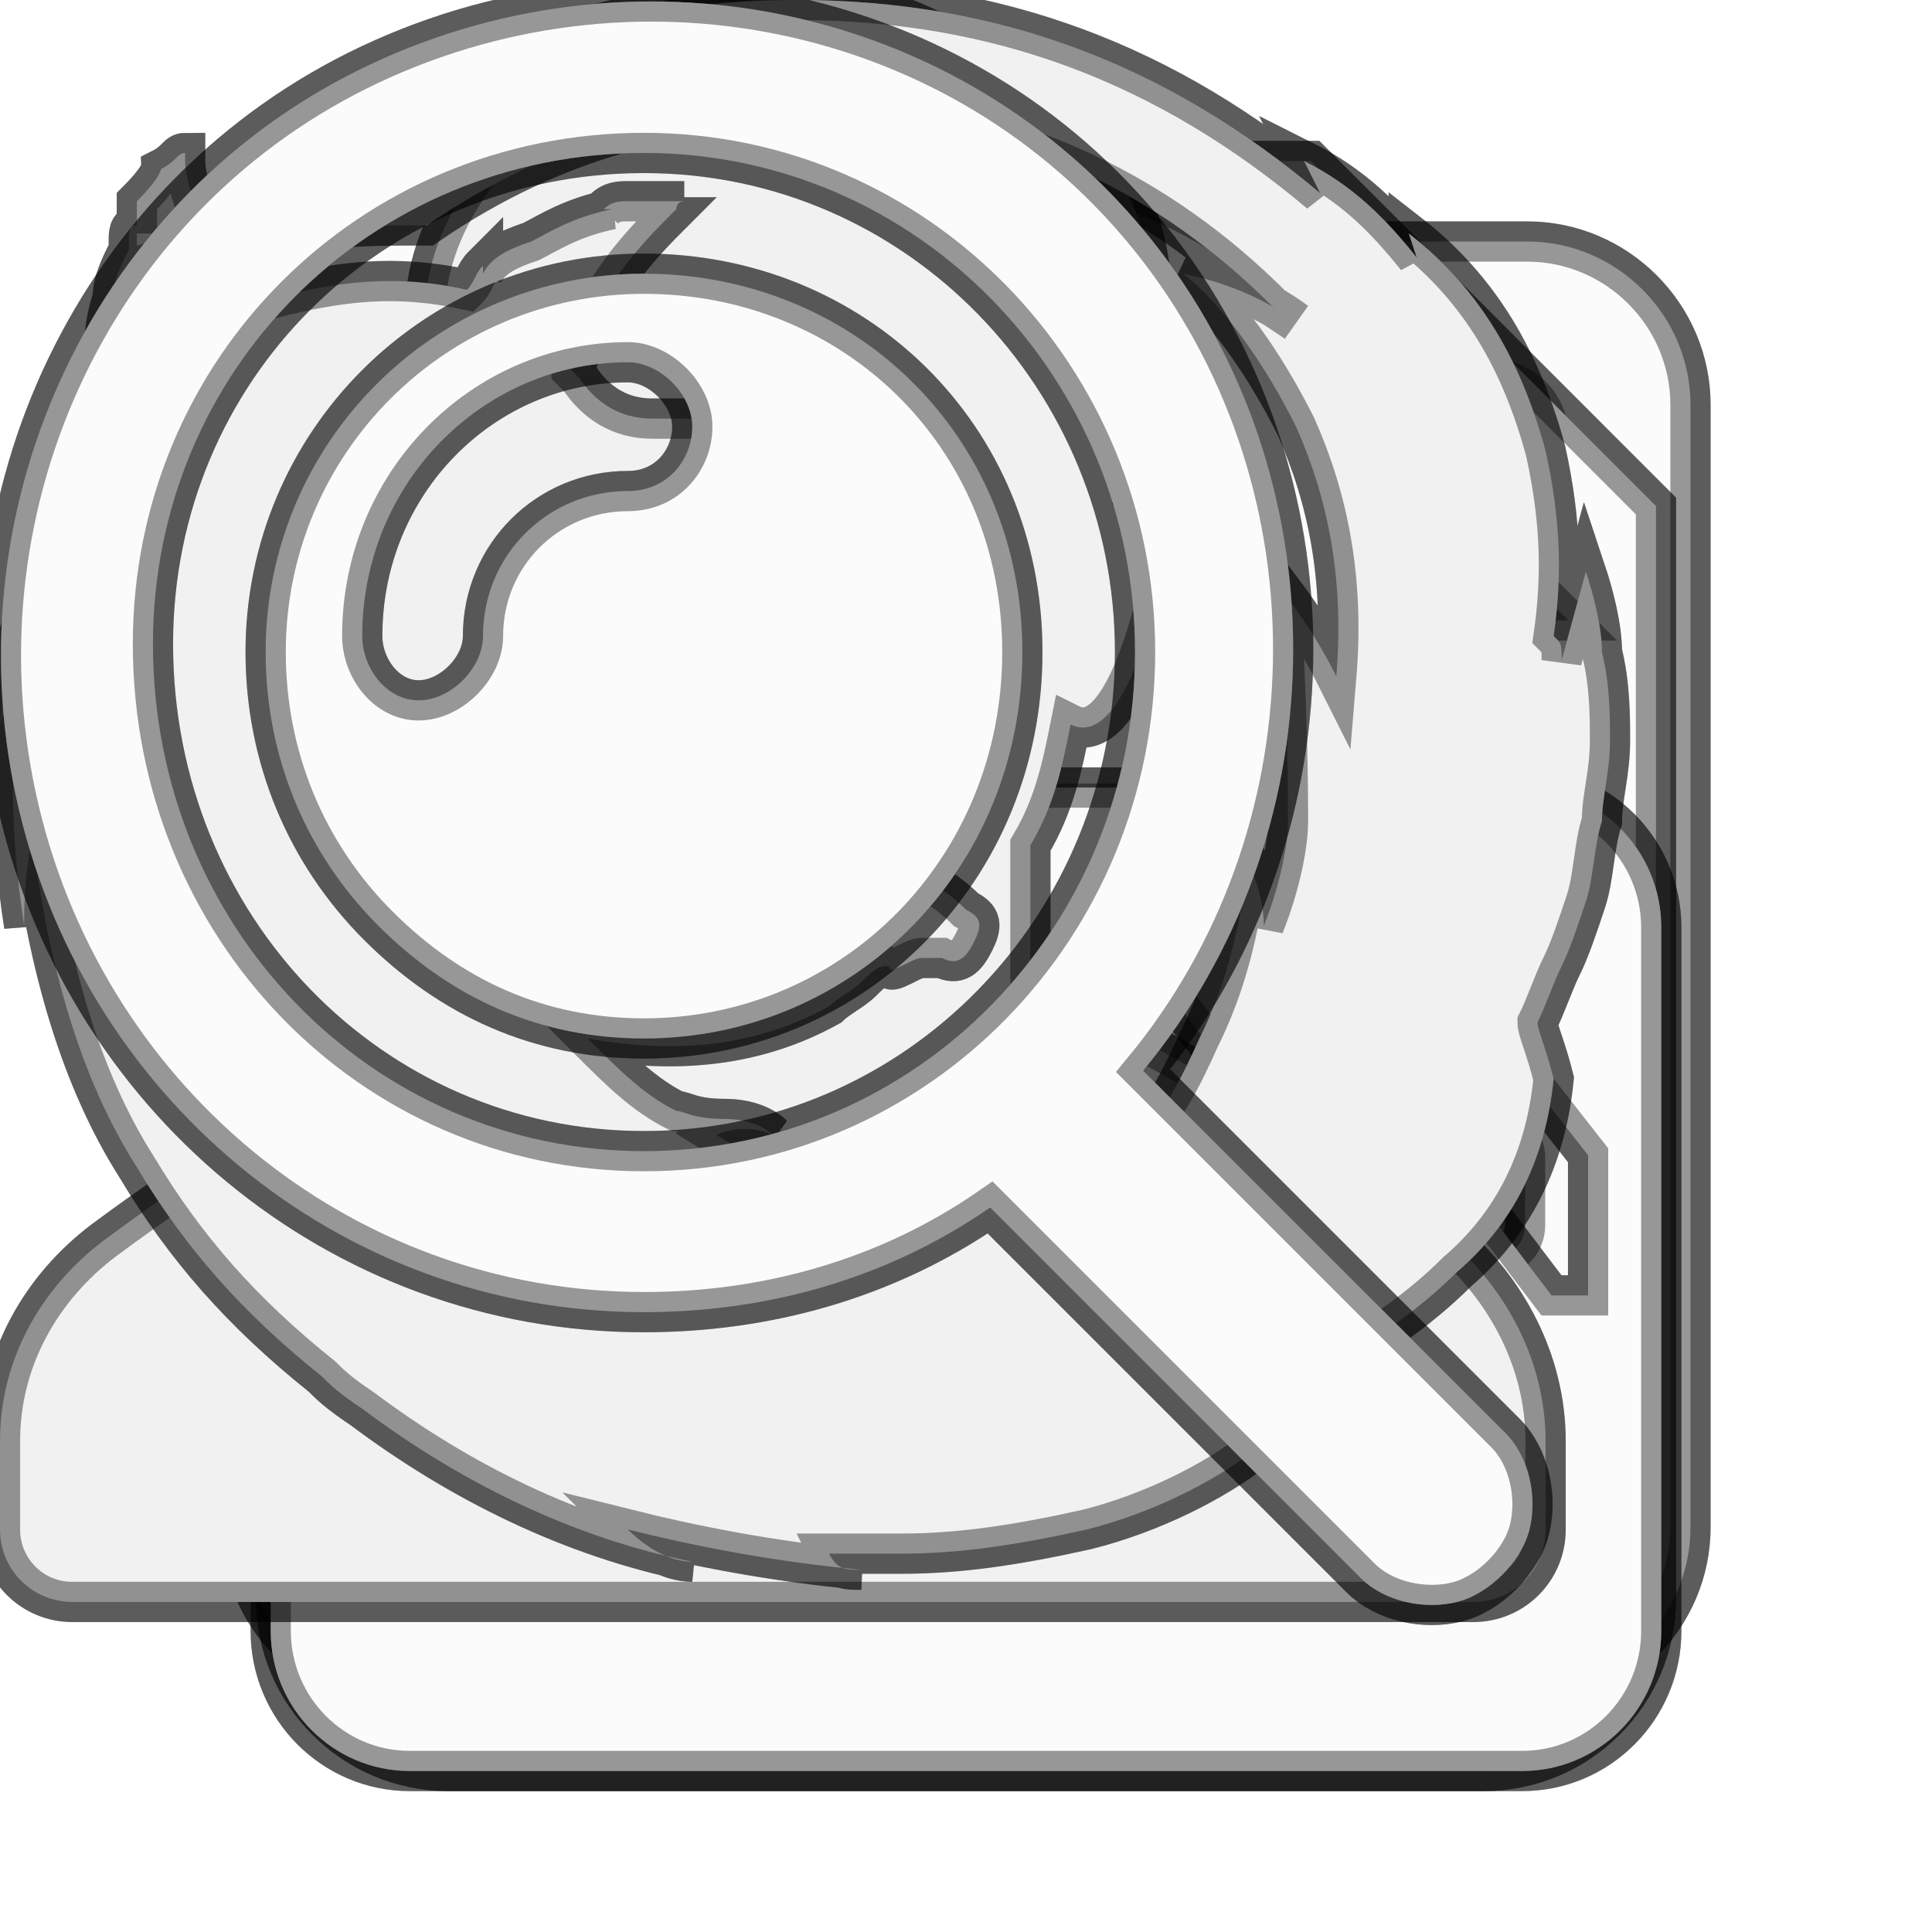
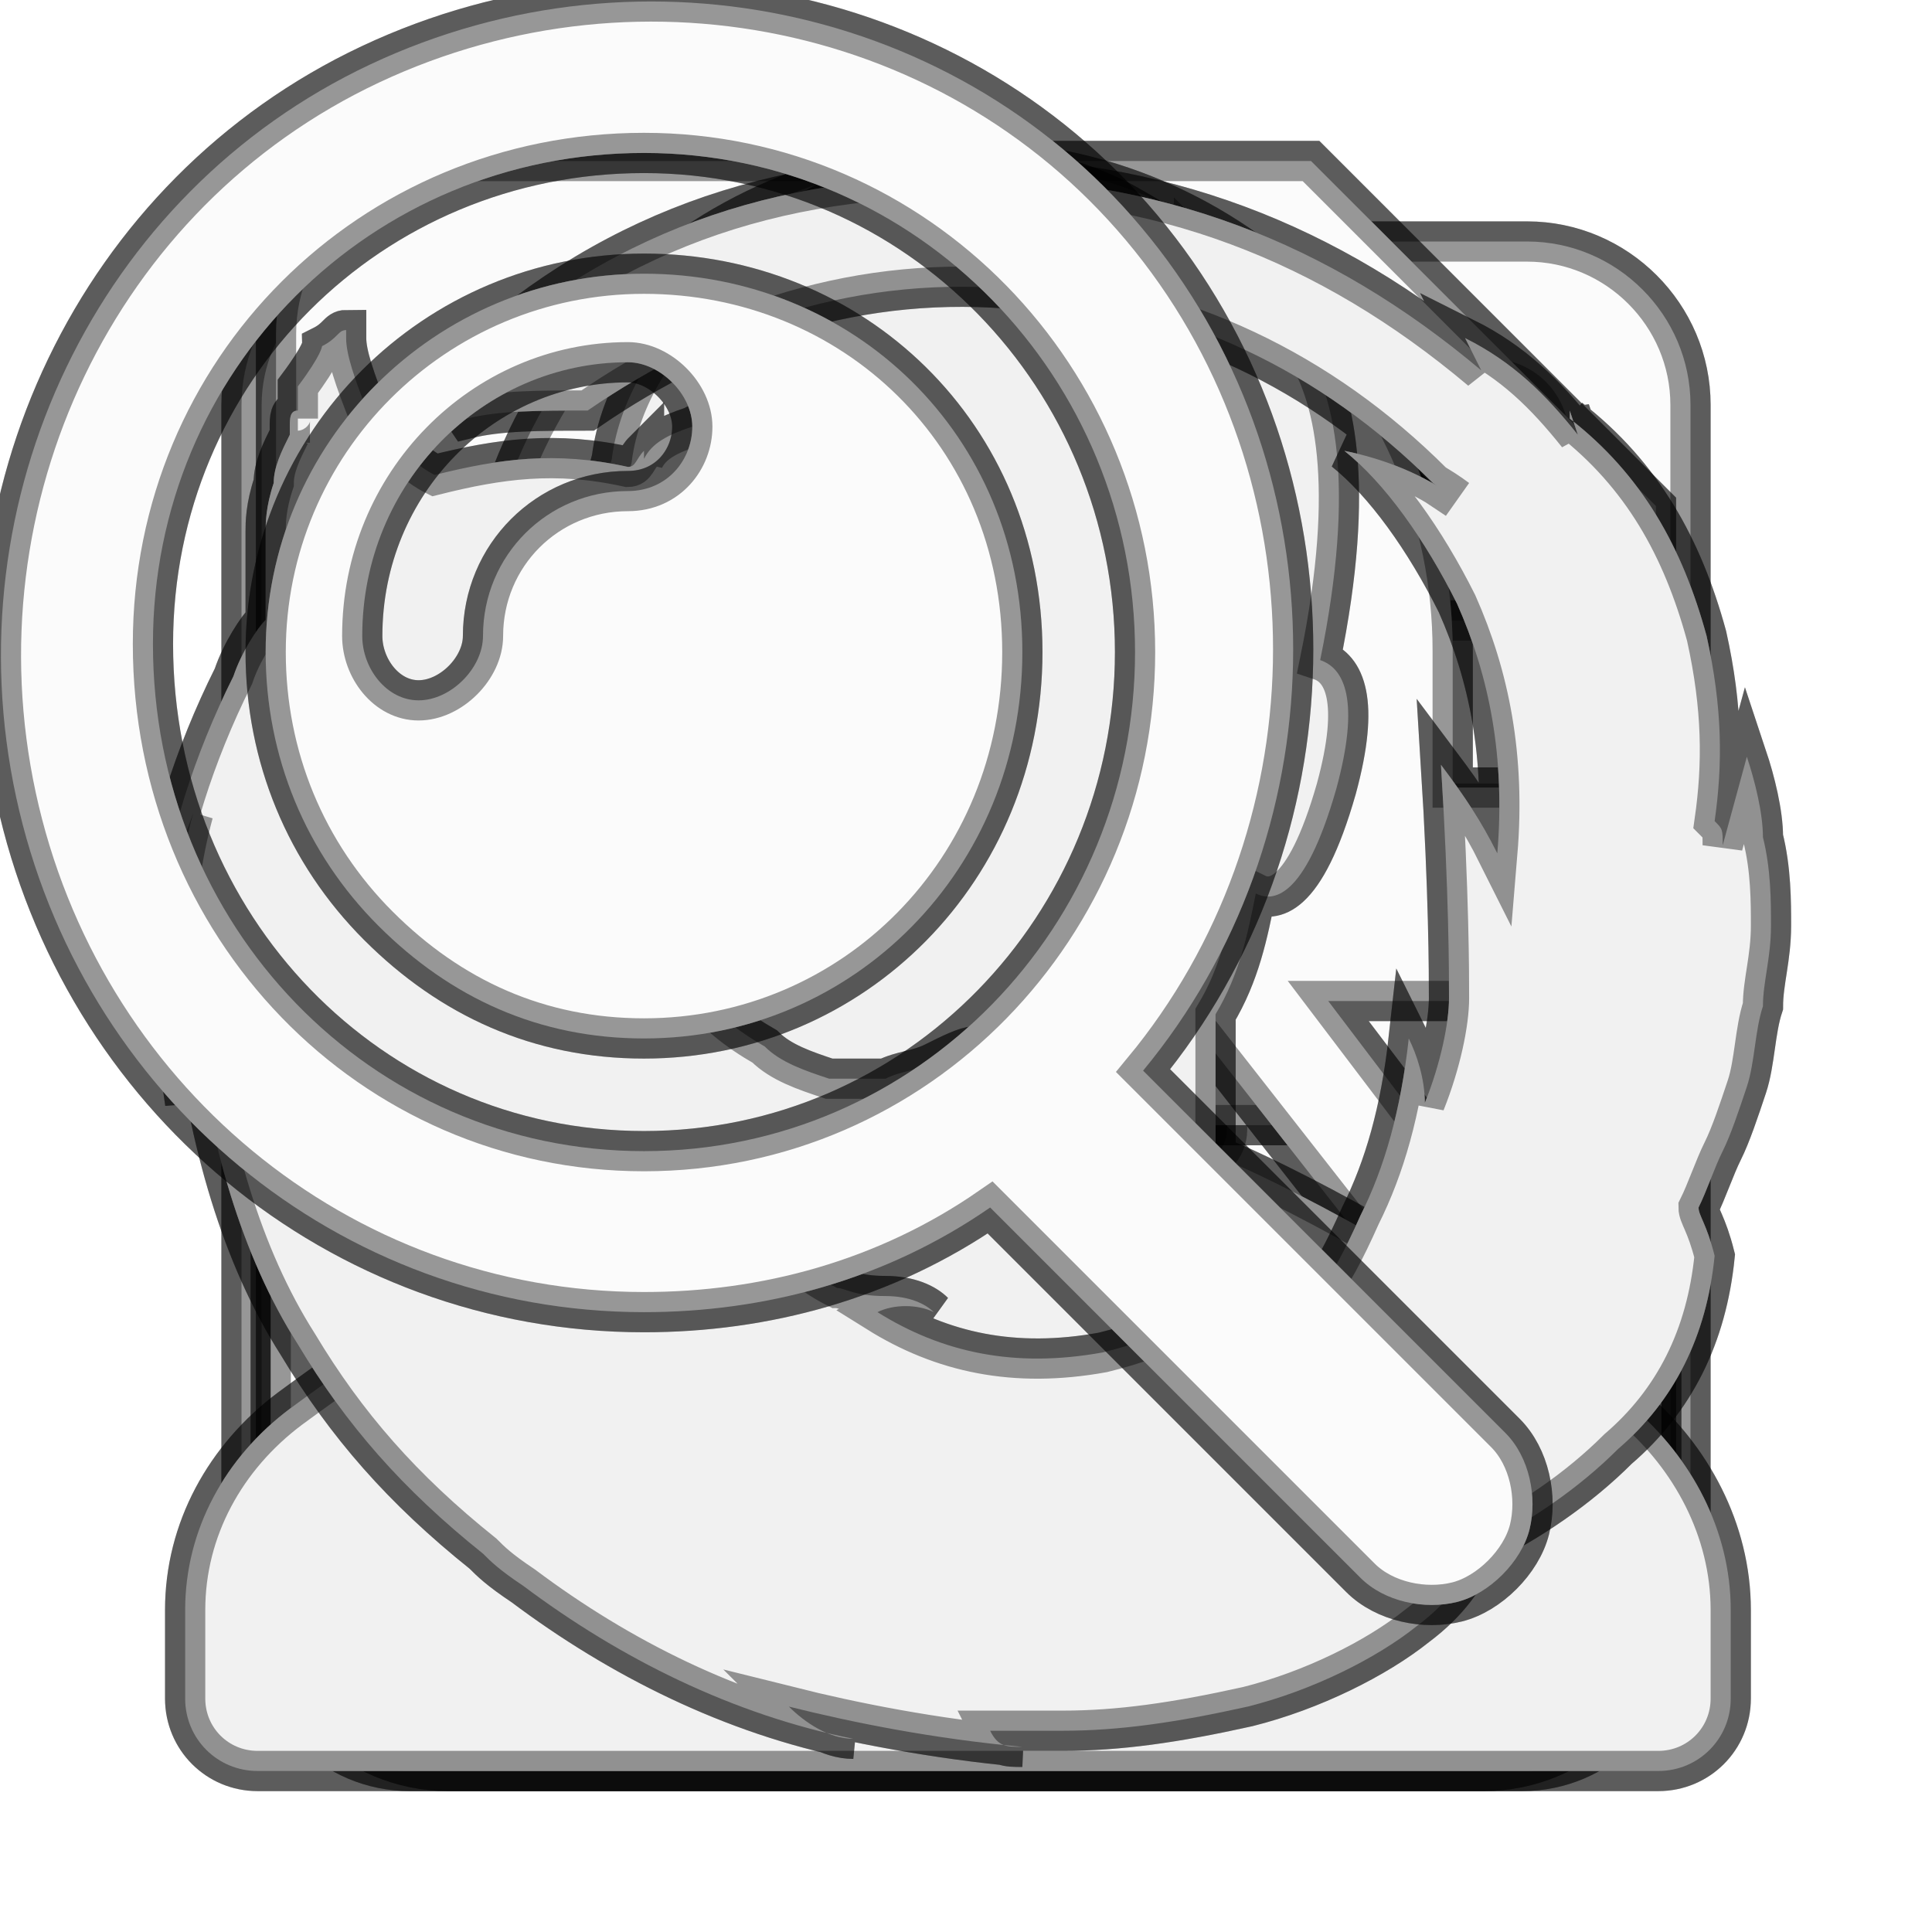
- <svg xmlns="http://www.w3.org/2000/svg" xmlns:xlink="http://www.w3.org/1999/xlink" viewBox="0 0 24 24">
+ <svg xmlns="http://www.w3.org/2000/svg" viewBox="0 0 24 24">
  <style>
    use:not(:target) {
      display: none;
    }
    use {
      fill: #fbfbfb;
      stroke: rgba(0,0,0,0.4);
      stroke-width: .5px;
    }
    use[id$="-native"] {
      fill: ThreeDHighlight;
    }
  </style>
  <defs>
    <g id="general-shape">
      <path d="M18.97,3H5.03C3.914,3,3,3.914,3,5.03v13.94C3,20.086,3.914,21,5.03,21H18.97c1.117,0,2.03-0.914,2.03-2.03 V5.03C21,3.914,20.086,3,18.97,3z M5.35,19.326c-0.404,0-0.731-0.327-0.731-0.731c0-0.404,0.327-0.731,0.731-0.731 c0.404,0,0.731,0.327,0.731,0.731C6.081,19,5.754,19.326,5.35,19.326z M5.35,6.168c-0.403,0-0.731-0.328-0.731-0.731 c0-0.404,0.328-0.731,0.731-0.731c0.403,0,0.731,0.327,0.731,0.731C6.081,5.84,5.753,6.168,5.35,6.168z M15.243,14.035 c0,0.229-0.186,0.416-0.414,0.416c-0.229,0-0.415,0.186-0.415,0.414v3.347c0,0.228-0.185,0.384-0.414,0.384l-4.141,0.03 c-0.227,0-0.414-0.186-0.414-0.414v-3.347c0-0.228-0.185-0.414-0.414-0.414c-0.227,0-0.414-0.187-0.414-0.416V6.582 c0-0.229,0.187-0.414,0.414-0.414h5.798c0.228,0,0.414,0.185,0.414,0.414V14.035z M18.509,19.326c-0.404,0-0.731-0.327-0.731-0.731 c0-0.404,0.327-0.731,0.731-0.731c0.404,0,0.731,0.327,0.731,0.731C19.24,19,18.913,19.326,18.509,19.326z M18.509,6.168 c-0.404,0-0.731-0.328-0.731-0.731c0-0.404,0.327-0.731,0.731-0.731c0.404,0,0.731,0.327,0.731,0.731 C19.24,5.84,18.913,6.168,18.509,6.168z" />
      <path d="M12.757,7.824h-1.657c-0.456,0-0.828,0.373-0.828,0.828v8.282c0,0.456,0.373,0.828,0.828,0.828h1.657 c0.456,0,0.828-0.373,0.828-0.828V8.652C13.586,8.196,13.213,7.824,12.757,7.824z" />
    </g>
    <g id="content-shape">
      <path d="M16.286,2H5.571C4.388,2,3.429,2.96,3.429,4.143v15.714 C3.429,21.04,4.388,22,5.571,22h12.857c1.185,0,2.143-0.96,2.143-2.143V6.286L16.286,2z M18.945,19.223c0,0.22-0.18,0.4-0.4,0.4 h-13.2c-0.22,0-0.4-0.18-0.4-0.4v-0.846c0-0.22,0.18-0.4,0.4-0.4h13.2c0.22,0,0.4,0.18,0.4,0.4V19.223z M18.945,15.223 c0,0.22-0.18,0.4-0.4,0.4h-13.2c-0.22,0-0.4-0.18-0.4-0.4v-0.846c0-0.22,0.18-0.4,0.4-0.4h13.2c0.22,0,0.4,0.18,0.4,0.4V15.223z M18.945,11.229c0,0.22-0.18,0.4-0.4,0.4h-13.2c-0.22,0-0.4-0.18-0.4-0.4v-0.846c0-0.22,0.18-0.4,0.4-0.4h13.2 c0.22,0,0.4,0.18,0.4,0.4V11.229z M14.833,7.707v-4.65l4.65,4.65H14.833z" />
    </g>
    <g id="security-shape">
      <path d="M18.909,9.783h-0.863V8.086C18.046,4.725,15.339,2,12,2 C8.661,2,5.954,4.725,5.954,8.086v1.697H5.091c-0.955,0-1.728,0.779-1.728,1.739v8.738c0,0.961,0.773,1.74,1.728,1.74h13.818 c0.954,0,1.728-0.779,1.728-1.74v-8.738C20.637,10.562,19.863,9.783,18.909,9.783z M8.545,8.086c0-1.92,1.547-3.478,3.455-3.478 c1.908,0,3.455,1.557,3.455,3.478v1.697h-6.91V8.086z M5.181,16.092l-0.909-1.2v-2.284l2.728,3.483H5.181z M8.818,16.092 l-2.773-3.657h1.727l2.864,3.657H8.818z M12,16.092l-2.773-3.657h1.727l2.864,3.657H12z M15.637,16.092l-2.773-3.657h1.727 l2.864,3.657H15.637z M19.728,16.092h-0.455l-2.773-3.657h1.727l1.501,1.916V16.092z" />
    </g>
    <g id="sync-shape">
-       <path style="fill:#F1F1F1;" d="M0.9,19.9h3.3H15h3.3c0.5,0,0.9-0.4,0.9-0.9v-1.1c0-1-0.5-1.9-1.2-2.5c-2.3-1.8-4.6-2.9-5.1-3.1       c-0.1,0-0.1-0.1-0.1-0.2v-1.6c0.3-0.5,0.4-1,0.5-1.5c0.2,0.1,0.6,0.1,1-1.3c0.3-1.1,0.1-1.5-0.2-1.6C15,1.7,13,1.6,13,1.6       S12.7,1,11.8,0.5C11.3,0.2,10.5-0.1,9.5,0C9.1,0,8.8,0.1,8.5,0.2c-0.4,0.1-0.7,0.3-1,0.5C7.1,1,6.8,1.2,6.4,1.6       c-0.5,0.5-1,1.2-1.1,2C5.1,4.3,5.1,5,5.4,5.8C5,5.7,4.6,5.9,5,7.4c0.3,1.1,0.6,1.4,0.8,1.4c0.1,0.6,0.3,1.3,0.7,1.9v1.4       c0,0.1,0,0.1-0.1,0.2c-0.5,0.2-2.8,1.4-5.1,3.1C0.5,16,0,16.9,0,17.9V19C0,19.5,0.4,19.9,0.9,19.9" />
+       <path style="fill:#F1F1F1;" d="M3.2,22h3.3h10.8h3.3c0.5,0,0.9-0.4,0.9-0.9V20c0-1-0.5-1.9-1.2-2.5c-2.3-1.8-4.6-2.9-5.1-3.1         c-0.1,0-0.1-0.1-0.1-0.2v-1.6c0.3-0.5,0.4-1,0.5-1.5c0.2,0.1,0.6,0.1,1-1.3c0.3-1.1,0.1-1.5-0.2-1.6c0.9-4.4-1.1-4.5-1.1-4.5         S15,3.1,14.1,2.6c-0.5-0.3-1.3-0.6-2.3-0.5c-0.4,0-0.7,0.1-1,0.2c-0.4,0.1-0.7,0.3-1,0.5C9.4,3.1,9.1,3.3,8.7,3.7         c-0.5,0.5-1,1.2-1.1,2C7.4,6.4,7.4,7.1,7.7,7.9C7.3,7.8,6.9,8,7.3,9.5c0.3,1.1,0.6,1.4,0.8,1.4c0.1,0.6,0.3,1.3,0.7,1.9v1.4         c0,0.1,0,0.1-0.1,0.2c-0.5,0.2-2.8,1.4-5.1,3.1C2.8,18.1,2.3,19,2.3,20v1.1C2.3,21.6,2.7,22,3.2,22" />
    </g>
    <g id="advanced-shape">
-       <path style="fill:#F1F1F1;" d="M19.3,13.4C19.3,13.4,19.3,13.4,19.3,13.4L19.3,13.4C19.3,13.4,19.3,13.4,19.3,13.4L19.3,13.4z       M19.3,13.4c-0.1,1-0.5,1.8-1.2,2.4c-0.5,0.5-1.1,0.9-1.7,1.2c-0.2,0.4-0.4,0.7-0.8,1c-0.5,0.4-1.3,0.8-2.1,1       c-0.9,0.2-1.6,0.3-2.3,0.3h-0.9c0.1,0.2,0.2,0.2,0.4,0.2c-1.1-0.1-2.1-0.3-2.9-0.5c0.2,0.2,0.5,0.4,0.8,0.4c-1.5-0.3-2.9-1-4.1-1.9       c-0.3-0.2-0.4-0.3-0.5-0.4c-1-0.8-1.7-1.6-2.3-2.6c-0.7-1.1-1.1-2.5-1.3-4.1c-0.1,0.5-0.1,0.9-0.1,1.1C0.1,10.2,0.1,9,0.4,7.9       C0.3,8.2,0.1,8.6,0,9c0.1-0.8,0.4-1.8,0.9-2.8C1,5.8,1.2,5.5,1.3,5.4V4.3c0-0.1,0-0.3,0.1-0.6c0-0.2,0.1-0.4,0.2-0.6v0.1       c0,0,0-0.1,0-0.1c0-0.1,0-0.1,0-0.1c0-0.1,0-0.2,0.1-0.2v0.1c0,0,0-0.1,0-0.1c0,0,0-0.1,0-0.1s0-0.1,0-0.2C2,2.2,2,2.1,2,2.1       C2.2,2,2.2,1.9,2.3,1.9V2c0,0.2,0.1,0.5,0.3,1l0-0.1C2.8,3.1,3,3.4,3.4,3.7c0.8-0.2,1.5-0.3,2.4-0.1C5.9,3.5,5.9,3.4,6,3.3v0.1       C6.1,3.2,6.3,3.1,6.6,3v0c0.2-0.1,0.5-0.3,1-0.4L7.5,2.6c0.1-0.1,0.2-0.1,0.3-0.1c0.1,0,0.2,0,0.3,0c0.1,0,0.3,0,0.4,0       c-0.1,0-0.1,0.1-0.1,0.1c0,0-0.1,0.1-0.1,0.1s-0.1,0-0.1,0h0.1C7.8,3.2,7.4,3.7,7.2,4.4c-0.1,0-0.1,0.1-0.1,0.2l0.1,0.1       c0.2,0.3,0.5,0.5,0.9,0.5h1.4c0.2,0.1,0.3,0.2,0.3,0.2c0,0.2-0.1,0.4-0.3,0.6c0,0.1-0.1,0.2-0.3,0.4C8.5,7,8,7.3,7.7,7.6v0.1       c0,0,0,0,0,0.1c0,0,0,0,0,0.1c-0.1,0-0.1,0-0.1,0.1C7.7,7.9,7.8,8,7.8,8.2c0,0.2,0,0.4-0.1,0.6c0,0-0.1-0.1-0.1-0.1       c-0.1,0-0.1,0-0.1,0c0.1,0.1,0.2,0.1,0.2,0.2V9c0,0-0.1,0-0.1,0c0,0-0.1-0.1-0.1-0.1l-0.1,0c-0.1,0-0.1,0-0.2-0.1       c-0.1,0-0.1,0-0.1,0L7,8.7c-0.1,0-0.1,0-0.1,0L7,8.7c-0.1,0-0.1,0-0.2,0l-0.1,0C6.5,8.8,6.4,9,6.4,9.3c0,0.6,0.4,1.1,1.1,1.5       C7.7,11,8,11.1,8.3,11.2c0.3,0,0.5,0,0.7,0c0.2-0.1,0.4-0.1,0.6-0.2s0.4-0.2,0.5-0.2c0.7-0.2,1.4,0,1.9,0.5c0.2,0.1,0.2,0.2,0.1,0.4       c-0.1,0.2-0.2,0.3-0.4,0.2c-0.1,0-0.2,0-0.2,0c-0.1,0-0.1,0-0.3,0.1S11.1,12,11,12s-0.2,0.1-0.3,0.2c-0.1,0.1-0.3,0.2-0.4,0.3       c-0.9,0.5-1.9,0.6-3,0.4c0.4,0.4,0.7,0.7,1.1,0.9c0.1,0,0.2,0.1,0.6,0.1c0.3,0,0.5,0.1,0.6,0.2C9.4,14,9.1,14,8.9,14.1       c0.8,0.5,1.7,0.7,2.8,0.5c0.4-0.1,0.7-0.2,1-0.4c-0.1,0.1-0.1,0.3-0.2,0.4c0.1,0.1,0.4-0.1,0.6-0.5c0.1-0.1,0.3-0.3,0.6-0.4       c0,0,0,0.1,0,0.2c0,0.1,0,0.1,0,0.2s0,0.1,0.1,0.1c0.4,0,0.7-0.4,1.1-1.3c0.3-0.6,0.5-1.3,0.6-2.2c0.1,0.2,0.2,0.5,0.2,0.8       c0.2-0.5,0.3-1,0.3-1.3c0-0.3,0-1.3-0.1-2.9c0.3,0.4,0.5,0.7,0.7,1.1c0.1-1.2-0.1-2.2-0.5-3.1c-0.4-0.8-0.9-1.5-1.4-1.9       c0.5,0.1,1,0.3,1.4,0.6l-0.3-0.2c-1.4-1.4-3.1-2.2-5.1-2.4c-2-0.2-3.8,0.3-5.4,1.4c-0.6,0-1.1,0-1.5,0.1C3.6,2.7,3.5,2.6,3.5,2.5       C5.3,0.8,7.4,0,9.9,0s4.6,0.8,6.5,2.4L16.2,2c0.6,0.3,1,0.7,1.4,1.2l-0.1-0.3l0,0.1l0-0.1c0.9,0.7,1.4,1.6,1.7,2.7       c0.2,0.9,0.2,1.6,0.1,2.3c0.1,0.1,0.1,0.1,0.1,0.3l0.3-1.1c0.1,0.3,0.2,0.7,0.2,1C20,8.5,20,8.9,20,9.2c0,0.4-0.1,0.7-0.1,1       c-0.1,0.3-0.1,0.7-0.2,1s-0.2,0.6-0.3,0.8c-0.1,0.2-0.2,0.5-0.3,0.7C19.1,12.8,19.2,13,19.3,13.4L19.3,13.4z" />
+       <path style="fill:#F1F1F1;" d="M21.3,15.6L21.3,15.6L21.3,15.6L21.3,15.6L21.3,15.6z M21.3,15.6c-0.1,1-0.5,1.8-1.2,2.4         c-0.5,0.5-1.1,0.9-1.7,1.2c-0.2,0.4-0.4,0.7-0.8,1c-0.5,0.4-1.3,0.8-2.1,1c-0.9,0.2-1.6,0.3-2.3,0.3h-0.9c0.1,0.2,0.2,0.2,0.4,0.2         c-1.1-0.1-2.1-0.3-2.9-0.5c0.2,0.2,0.5,0.4,0.8,0.4c-1.5-0.3-2.9-1-4.1-1.9c-0.3-0.2-0.4-0.3-0.5-0.4c-1-0.8-1.7-1.6-2.3-2.6         c-0.7-1.1-1.1-2.5-1.3-4.1c-0.1,0.5-0.1,0.9-0.1,1.1c-0.2-1.3-0.2-2.5,0.1-3.6c-0.1,0.3-0.3,0.7-0.4,1.1c0.1-0.8,0.4-1.8,0.9-2.8         C3,8.1,3.2,7.8,3.3,7.7V6.6c0-0.1,0-0.3,0.1-0.6c0-0.2,0.1-0.4,0.2-0.6v0.1V5.4c0-0.1,0-0.1,0-0.1c0-0.1,0-0.2,0.1-0.2v0.1V5.1V5         c0,0,0-0.1,0-0.2C4,4.4,4,4.3,4,4.3c0.2-0.1,0.2-0.2,0.3-0.2v0.1c0,0.2,0.1,0.5,0.3,1l0,0C4.8,5.3,5,5.7,5.4,5.9         c0.8-0.2,1.5-0.3,2.4-0.1c0.1,0,0.1-0.1,0.2-0.2v0.1c0.1-0.2,0.3-0.3,0.6-0.4l0,0c0.2-0.1,0.5-0.3,1-0.4H9.5         c0.1-0.1,0.2-0.1,0.3-0.1s0.2,0,0.3,0s0.3,0,0.4,0c-0.1,0-0.1,0.1-0.1,0.1L10.3,5h-0.1h0.1C9.8,5.5,9.4,6,9.2,6.7         c-0.1,0-0.1,0.1-0.1,0.2L9.2,7c0.2,0.3,0.5,0.5,0.9,0.5h1.4c0.2,0.1,0.3,0.2,0.3,0.2c0,0.2-0.1,0.4-0.3,0.6c0,0.1-0.1,0.2-0.3,0.4         C10.5,9.2,10,9.6,9.7,9.9V10c0,0,0,0,0,0.1c0,0,0,0,0,0.1c-0.1,0-0.1,0-0.1,0.1c0.1-0.1,0.2,0,0.2,0.2s0,0.4-0.1,0.6L9.6,11         c-0.1,0-0.1,0-0.1,0c0.1,0.1,0.2,0.1,0.2,0.2v0.1H9.6l-0.1-0.1H9.4c-0.1,0-0.1,0-0.2-0.1c-0.1,0-0.1,0-0.1,0L9,10.9         c-0.1,0-0.1,0-0.1,0H9c-0.1,0-0.1,0-0.2,0H8.7c-0.2,0.1-0.3,0.3-0.3,0.6c0,0.6,0.4,1.1,1.1,1.5c0.2,0.2,0.5,0.3,0.8,0.4         c0.3,0,0.5,0,0.7,0c0.2-0.1,0.4-0.1,0.6-0.2S12,13,12.1,13c0.7-0.2,1.4,0,1.9,0.5c0.2,0.1,0.2,0.2,0.1,0.4         c-0.1,0.2-0.2,0.3-0.4,0.2c-0.1,0-0.2,0-0.2,0c-0.1,0-0.1,0-0.3,0.1s-0.1,0-0.2,0s-0.2,0.1-0.3,0.2c-0.1,0.1-0.3,0.2-0.4,0.3         c-0.9,0.5-1.9,0.6-3,0.4c0.4,0.4,0.7,0.7,1.1,0.9c0.1,0,0.2,0.1,0.6,0.1c0.3,0,0.5,0.1,0.6,0.2c-0.2-0.1-0.5-0.1-0.7,0         c0.8,0.5,1.7,0.7,2.8,0.5c0.4-0.1,0.7-0.2,1-0.4c-0.1,0.1-0.1,0.3-0.2,0.4c0.1,0.1,0.4-0.1,0.6-0.5c0.1-0.1,0.3-0.3,0.6-0.4         c0,0,0,0.1,0,0.2s0,0.1,0,0.2s0,0.1,0.1,0.1c0.4,0,0.7-0.4,1.1-1.3c0.3-0.6,0.5-1.3,0.6-2.2c0.1,0.2,0.2,0.5,0.2,0.8         c0.2-0.5,0.3-1,0.3-1.3s0-1.3-0.1-2.9c0.3,0.4,0.5,0.7,0.7,1.1c0.1-1.2-0.1-2.2-0.5-3.1c-0.4-0.8-0.9-1.5-1.4-1.9         c0.5,0.1,1,0.3,1.4,0.6L17.8,6c-1.4-1.4-3.1-2.2-5.1-2.4S8.9,4,7.3,5.1c-0.6,0-1.1,0-1.5,0.1C5.6,4.9,5.5,4.8,5.5,4.8         C7.3,3,9.4,2.2,11.9,2.2s4.6,0.8,6.5,2.4l-0.2-0.4c0.6,0.3,1,0.7,1.4,1.2l-0.1-0.3v0.1l0,0c0.9,0.7,1.4,1.6,1.7,2.7         c0.2,0.9,0.2,1.6,0.1,2.3c0.1,0.1,0.1,0.1,0.1,0.3l0.3-1.1c0.1,0.3,0.2,0.7,0.2,1c0.1,0.4,0.1,0.8,0.1,1.1c0,0.4-0.1,0.7-0.1,1         c-0.1,0.3-0.1,0.7-0.2,1s-0.2,0.6-0.3,0.8c-0.1,0.2-0.2,0.5-0.3,0.7C21.1,15.1,21.2,15.2,21.3,15.6L21.3,15.6z" />
    </g>
    <g id="searchResults-shape">
      <path d="M8,16.3c1.5,0,3-0.4,4.3-1.3l4.6,4.6c0.3,0.3,0.8,0.4,1.2,0.3s0.8-0.5,0.9-0.9s0-0.9-0.3-1.2l-4.5-4.5    c2.4-2.9,2.5-7.2,0.2-10.2S8-0.8,4.6,0.8s-5.2,5.4-4.4,9.1S4.2,16.3,8,16.3z M8,1.9c3.4,0,6.1,2.8,6.1,6.2s-2.7,6.2-6.1,6.2    S1.9,11.5,1.9,8C1.9,4.6,4.6,1.9,8,1.9L8,1.9z" />
      <path d="M8,12.9c2.6,0,4.7-2.1,4.7-4.8S10.6,3.4,8,3.4c-2.6,0-4.7,2.1-4.7,4.7c0,1.3,0.5,2.5,1.4,3.4    C5.6,12.4,6.7,12.9,8,12.9L8,12.9z M7.8,4.5c0.4,0,0.8,0.4,0.8,0.8S8.3,6.1,7.8,6.1C6.8,6.1,6,6.9,6,7.9c0,0.4-0.4,0.8-0.8,0.8    S4.5,8.3,4.5,7.9C4.5,6,6,4.5,7.8,4.5L7.8,4.5z" />
    </g>
  </defs>
-   <use id="general" xlink:href="#general-shape" />
-   <use id="general-native" xlink:href="#general-shape" />
-   <use id="content" xlink:href="#content-shape" />
-   <use id="content-native" xlink:href="#content-shape" />
-   <use id="security" xlink:href="#security-shape" />
-   <use id="security-native" xlink:href="#security-shape" />
-   <use id="sync" xlink:href="#sync-shape" />
-   <use id="sync-native" xlink:href="#sync-shape" />
-   <use id="advanced" xlink:href="#advanced-shape" />
-   <use id="advanced-native" xlink:href="#advanced-shape" />
-   <use id="searchResults" xlink:href="#searchResults-shape" />
-   <use id="searchResults-native" xlink:href="#searchResults-shape" />
+   <use id="general" href="#general-shape" />
+   <use id="general-native" href="#general-shape" />
+   <use id="content" href="#content-shape" />
+   <use id="content-native" href="#content-shape" />
+   <use id="security" href="#security-shape" />
+   <use id="security-native" href="#security-shape" />
+   <use id="sync" href="#sync-shape" />
+   <use id="sync-native" href="#sync-shape" />
+   <use id="advanced" href="#advanced-shape" />
+   <use id="advanced-native" href="#advanced-shape" />
+   <use id="searchResults" href="#searchResults-shape" />
+   <use id="searchResults-native" href="#searchResults-shape" />
</svg>
